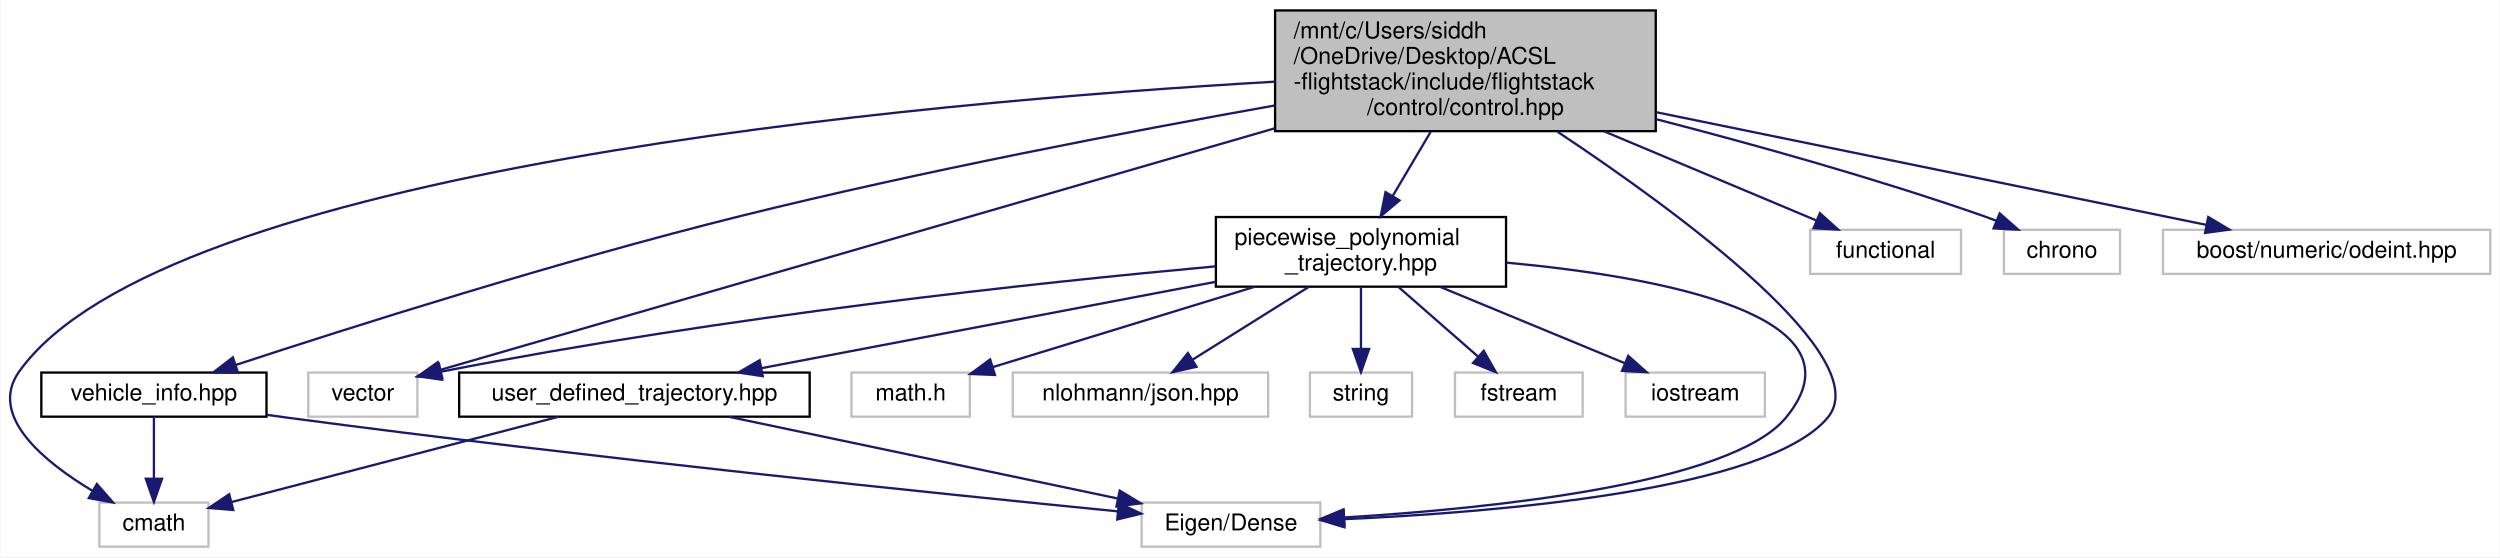
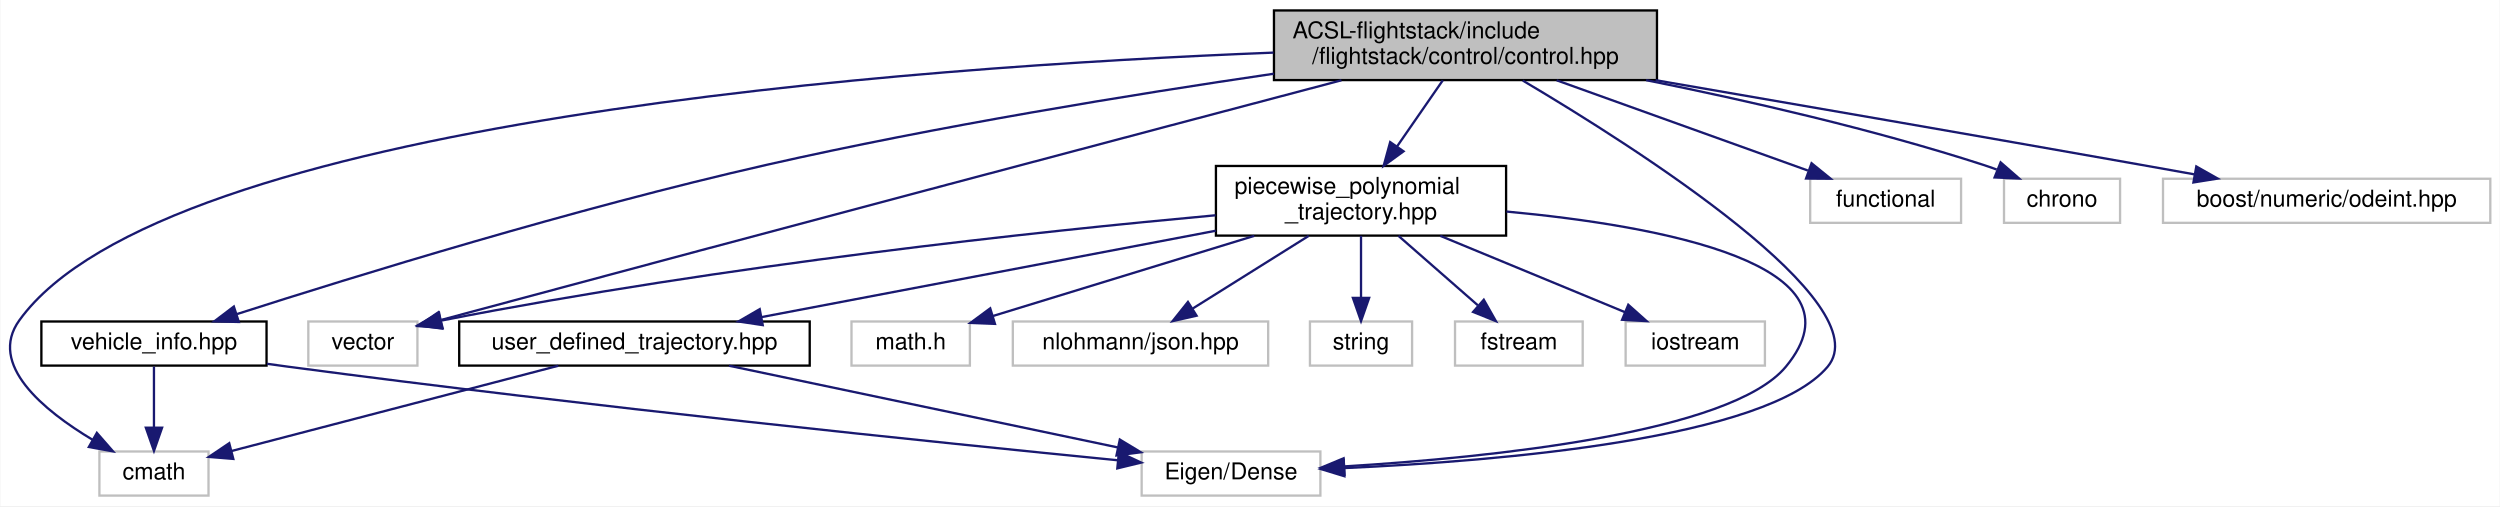
- <svg xmlns="http://www.w3.org/2000/svg" xmlns:xlink="http://www.w3.org/1999/xlink" width="1077pt" height="240pt" viewBox="0.00 0.00 1076.61 240.00">
-   <g id="graph0" class="graph" transform="scale(1 1) rotate(0) translate(4 236)">
-     <polygon fill="white" stroke="transparent" points="-4,4 -4,-236 1072.61,-236 1072.61,4 -4,4" />
+ <svg xmlns="http://www.w3.org/2000/svg" xmlns:xlink="http://www.w3.org/1999/xlink" width="1077pt" height="218pt" viewBox="0.00 0.00 1076.65 218.00">
+   <g id="graph0" class="graph" transform="scale(1 1) rotate(0) translate(4 214)">
+     <polygon fill="white" stroke="transparent" points="-4,4 -4,-214 1072.65,-214 1072.65,4 -4,4" />
    <g id="node1" class="node">
      <g id="a_node1">
        <a xlink:title="General class that contains common members used by most of the control algorithms.">
-           <polygon fill="#bfbfbf" stroke="black" points="545.11,-179.5 545.11,-231.5 709.11,-231.5 709.11,-179.5 545.11,-179.5" />
-           <text text-anchor="start" x="553.11" y="-219.5" font-family="Helvetica,sans-Serif" font-size="10.00">/mnt/c/Users/siddh</text>
-           <text text-anchor="start" x="553.11" y="-208.5" font-family="Helvetica,sans-Serif" font-size="10.00">/OneDrive/Desktop/ACSL</text>
-           <text text-anchor="start" x="553.11" y="-197.5" font-family="Helvetica,sans-Serif" font-size="10.00">-flightstack/include/flightstack</text>
-           <text text-anchor="middle" x="627.11" y="-186.5" font-family="Helvetica,sans-Serif" font-size="10.00">/control/control.hpp</text>
+           <polygon fill="#bfbfbf" stroke="black" points="544.65,-179.5 544.65,-209.5 709.65,-209.5 709.65,-179.5 544.65,-179.5" />
+           <text text-anchor="start" x="552.65" y="-197.5" font-family="Helvetica,sans-Serif" font-size="10.00">ACSL-flightstack/include</text>
+           <text text-anchor="middle" x="627.15" y="-186.5" font-family="Helvetica,sans-Serif" font-size="10.00">/flightstack/control/control.hpp</text>
        </a>
      </g>
    </g>
    <g id="node2" class="node">
      <g id="a_node2">
        <a xlink:title=" ">
-           <polygon fill="white" stroke="#bfbfbf" points="38.61,-0.5 38.61,-19.5 85.61,-19.5 85.61,-0.5 38.61,-0.5" />
-           <text text-anchor="middle" x="62.11" y="-7.5" font-family="Helvetica,sans-Serif" font-size="10.00">cmath</text>
+           <polygon fill="white" stroke="#bfbfbf" points="38.65,-0.5 38.65,-19.5 85.65,-19.5 85.65,-0.5 38.65,-0.5" />
+           <text text-anchor="middle" x="62.15" y="-7.5" font-family="Helvetica,sans-Serif" font-size="10.00">cmath</text>
        </a>
      </g>
    </g>
    <g id="edge1" class="edge">
-       <path fill="none" stroke="midnightblue" d="M544.94,-200.81C390.36,-191.88 66.19,-162.97 4.11,-76 -9.5,-56.94 14.59,-37.15 35.74,-24.49" />
-       <polygon fill="midnightblue" stroke="midnightblue" points="37.53,-27.5 44.51,-19.52 34.08,-21.41 37.53,-27.5" />
+       <path fill="none" stroke="midnightblue" d="M544.42,-191.33C389.65,-185.25 66.34,-162.28 4.15,-76 -9.54,-57 14.56,-37.2 35.74,-24.52" />
+       <polygon fill="midnightblue" stroke="midnightblue" points="37.55,-27.52 44.52,-19.55 34.09,-21.43 37.55,-27.52" />
    </g>
    <g id="node3" class="node">
      <g id="a_node3">
        <a xlink:title=" ">
-           <polygon fill="white" stroke="#bfbfbf" points="128.61,-56.5 128.61,-75.5 175.61,-75.5 175.61,-56.5 128.61,-56.5" />
-           <text text-anchor="middle" x="152.11" y="-63.5" font-family="Helvetica,sans-Serif" font-size="10.00">vector</text>
+           <polygon fill="white" stroke="#bfbfbf" points="128.65,-56.5 128.65,-75.5 175.65,-75.5 175.65,-56.5 128.65,-56.5" />
+           <text text-anchor="middle" x="152.15" y="-63.5" font-family="Helvetica,sans-Serif" font-size="10.00">vector</text>
        </a>
      </g>
    </g>
    <g id="edge2" class="edge">
-       <path fill="none" stroke="midnightblue" d="M544.91,-180.71C438.91,-150.02 259.4,-98.06 185.46,-76.65" />
-       <polygon fill="midnightblue" stroke="midnightblue" points="186.33,-73.26 175.75,-73.84 184.38,-79.98 186.33,-73.26" />
+       <path fill="none" stroke="midnightblue" d="M573.71,-179.41C492.45,-157.96 332.65,-115.68 186.03,-76.22" />
+       <polygon fill="midnightblue" stroke="midnightblue" points="186.51,-72.73 175.94,-73.51 184.69,-79.49 186.51,-72.73" />
    </g>
    <g id="node4" class="node">
      <g id="a_node4">
        <a xlink:title=" ">
-           <polygon fill="white" stroke="#bfbfbf" points="775.61,-118 775.61,-137 840.61,-137 840.61,-118 775.61,-118" />
-           <text text-anchor="middle" x="808.11" y="-125" font-family="Helvetica,sans-Serif" font-size="10.00">functional</text>
+           <polygon fill="white" stroke="#bfbfbf" points="775.65,-118 775.65,-137 840.65,-137 840.65,-118 775.65,-118" />
+           <text text-anchor="middle" x="808.15" y="-125" font-family="Helvetica,sans-Serif" font-size="10.00">functional</text>
        </a>
      </g>
    </g>
    <g id="edge3" class="edge">
-       <path fill="none" stroke="midnightblue" d="M686.88,-179.4C717.6,-166.5 753.69,-151.35 778.46,-140.95" />
-       <polygon fill="midnightblue" stroke="midnightblue" points="779.82,-144.18 787.68,-137.08 777.11,-137.72 779.82,-144.18" />
+       <path fill="none" stroke="midnightblue" d="M666.43,-179.4C698.75,-167.79 744.07,-151.51 774.68,-140.52" />
+       <polygon fill="midnightblue" stroke="midnightblue" points="776.24,-143.68 784.46,-137.01 773.87,-137.09 776.24,-143.68" />
    </g>
    <g id="node5" class="node">
      <g id="a_node5">
        <a xlink:title=" ">
-           <polygon fill="white" stroke="#bfbfbf" points="859.11,-118 859.11,-137 909.11,-137 909.11,-118 859.11,-118" />
-           <text text-anchor="middle" x="884.11" y="-125" font-family="Helvetica,sans-Serif" font-size="10.00">chrono</text>
+           <polygon fill="white" stroke="#bfbfbf" points="859.15,-118 859.15,-137 909.15,-137 909.15,-118 859.15,-118" />
+           <text text-anchor="middle" x="884.15" y="-125" font-family="Helvetica,sans-Serif" font-size="10.00">chrono</text>
        </a>
      </g>
    </g>
    <g id="edge4" class="edge">
-       <path fill="none" stroke="midnightblue" d="M709.21,-184.67C751.69,-173.7 804.14,-159.06 850.11,-143 851.97,-142.35 853.88,-141.65 855.79,-140.91" />
-       <polygon fill="midnightblue" stroke="midnightblue" points="857.27,-144.09 865.23,-137.08 854.64,-137.6 857.27,-144.09" />
+       <path fill="none" stroke="midnightblue" d="M704.97,-179.47C748.23,-170.77 802.75,-158.34 850.15,-143 852.08,-142.38 854.04,-141.69 856.01,-140.96" />
+       <polygon fill="midnightblue" stroke="midnightblue" points="857.69,-144.06 865.68,-137.09 855.09,-137.56 857.69,-144.06" />
    </g>
    <g id="node6" class="node">
      <g id="a_node6">
        <a xlink:title=" ">
-           <polygon fill="white" stroke="#bfbfbf" points="487.61,-0.5 487.61,-19.5 564.61,-19.5 564.61,-0.5 487.61,-0.5" />
-           <text text-anchor="middle" x="526.11" y="-7.5" font-family="Helvetica,sans-Serif" font-size="10.00">Eigen/Dense</text>
+           <polygon fill="white" stroke="#bfbfbf" points="487.65,-0.5 487.65,-19.5 564.65,-19.5 564.65,-0.5 487.65,-0.5" />
+           <text text-anchor="middle" x="526.15" y="-7.5" font-family="Helvetica,sans-Serif" font-size="10.00">Eigen/Dense</text>
        </a>
      </g>
    </g>
    <g id="edge5" class="edge">
-       <path fill="none" stroke="midnightblue" d="M666.8,-179.23C719.79,-144.02 804.64,-81.62 783.11,-56 757.08,-25.01 642.17,-15.36 575.15,-12.36" />
-       <polygon fill="midnightblue" stroke="midnightblue" points="574.96,-8.84 564.82,-11.93 574.67,-15.84 574.96,-8.84" />
+       <path fill="none" stroke="midnightblue" d="M651.84,-179.29C701.32,-149.97 806.03,-83.23 783.15,-56 757.12,-25.01 642.22,-15.36 575.19,-12.36" />
+       <polygon fill="midnightblue" stroke="midnightblue" points="575,-8.84 564.86,-11.93 574.71,-15.84 575,-8.84" />
    </g>
    <g id="node7" class="node">
      <g id="a_node7">
        <a xlink:title=" ">
-           <polygon fill="white" stroke="#bfbfbf" points="927.61,-118 927.61,-137 1068.61,-137 1068.61,-118 927.61,-118" />
-           <text text-anchor="middle" x="998.11" y="-125" font-family="Helvetica,sans-Serif" font-size="10.00">boost/numeric/odeint.hpp</text>
+           <polygon fill="white" stroke="#bfbfbf" points="927.65,-118 927.65,-137 1068.65,-137 1068.65,-118 927.65,-118" />
+           <text text-anchor="middle" x="998.15" y="-125" font-family="Helvetica,sans-Serif" font-size="10.00">boost/numeric/odeint.hpp</text>
        </a>
      </g>
    </g>
    <g id="edge6" class="edge">
-       <path fill="none" stroke="midnightblue" d="M709.45,-187.63C781.84,-172.8 884.97,-151.68 946.37,-139.1" />
-       <polygon fill="midnightblue" stroke="midnightblue" points="947.12,-142.52 956.22,-137.08 945.72,-135.66 947.12,-142.52" />
+       <path fill="none" stroke="midnightblue" d="M709.03,-179.46C767.35,-169.42 847.6,-155.52 918.15,-143 925.59,-141.68 933.42,-140.28 941.15,-138.89" />
+       <polygon fill="midnightblue" stroke="midnightblue" points="941.99,-142.29 951.21,-137.07 940.75,-135.4 941.99,-142.29" />
    </g>
    <g id="node8" class="node">
      <g id="a_node8">
        <a xlink:href="vehicle__info_8hpp.html" target="_top" xlink:title="Vehicle properties such as mass, intertia matrix, motor thrust curves, etc.">
-           <polygon fill="white" stroke="black" points="13.61,-56.5 13.61,-75.5 110.61,-75.5 110.61,-56.5 13.61,-56.5" />
-           <text text-anchor="middle" x="62.11" y="-63.5" font-family="Helvetica,sans-Serif" font-size="10.00">vehicle_info.hpp</text>
+           <polygon fill="white" stroke="black" points="13.65,-56.5 13.65,-75.5 110.65,-75.5 110.65,-56.5 13.65,-56.5" />
+           <text text-anchor="middle" x="62.15" y="-63.5" font-family="Helvetica,sans-Serif" font-size="10.00">vehicle_info.hpp</text>
        </a>
      </g>
    </g>
    <g id="edge7" class="edge">
-       <path fill="none" stroke="midnightblue" d="M544.84,-190.54C481.65,-179.27 392.41,-162.18 315.11,-143 236.57,-123.51 146.1,-94.78 97.47,-78.81" />
-       <polygon fill="midnightblue" stroke="midnightblue" points="98.33,-75.41 87.74,-75.6 96.14,-82.06 98.33,-75.41" />
+       <path fill="none" stroke="midnightblue" d="M544.58,-182.24C483.82,-173.33 399.4,-159.63 326.15,-143 243.48,-124.23 148.33,-94.88 97.9,-78.7" />
+       <polygon fill="midnightblue" stroke="midnightblue" points="98.72,-75.29 88.13,-75.55 96.57,-81.95 98.72,-75.29" />
    </g>
    <g id="node9" class="node">
      <g id="a_node9">
        <a xlink:href="piecewise__polynomial__trajectory_8hpp.html" target="_top" xlink:title="Piecewise polynomial minimu-jerk trajectory computed offline through a MATLAB script.">
-           <polygon fill="white" stroke="black" points="519.61,-112.5 519.61,-142.5 644.61,-142.5 644.61,-112.5 519.61,-112.5" />
-           <text text-anchor="start" x="527.61" y="-130.5" font-family="Helvetica,sans-Serif" font-size="10.00">piecewise_polynomial</text>
-           <text text-anchor="middle" x="582.11" y="-119.5" font-family="Helvetica,sans-Serif" font-size="10.00">_trajectory.hpp</text>
+           <polygon fill="white" stroke="black" points="519.65,-112.5 519.65,-142.5 644.65,-142.5 644.65,-112.5 519.65,-112.5" />
+           <text text-anchor="start" x="527.65" y="-130.5" font-family="Helvetica,sans-Serif" font-size="10.00">piecewise_polynomial</text>
+           <text text-anchor="middle" x="582.15" y="-119.5" font-family="Helvetica,sans-Serif" font-size="10.00">_trajectory.hpp</text>
        </a>
      </g>
    </g>
    <g id="edge10" class="edge">
-       <path fill="none" stroke="midnightblue" d="M612.13,-179.19C606.87,-170.31 600.99,-160.39 595.84,-151.69" />
-       <polygon fill="midnightblue" stroke="midnightblue" points="598.71,-149.67 590.6,-142.85 592.69,-153.23 598.71,-149.67" />
+       <path fill="none" stroke="midnightblue" d="M617.39,-179.4C611.61,-171.05 604.16,-160.29 597.6,-150.81" />
+       <polygon fill="midnightblue" stroke="midnightblue" points="600.47,-148.81 591.9,-142.58 594.71,-152.79 600.47,-148.81" />
    </g>
    <g id="edge8" class="edge">
-       <path fill="none" stroke="midnightblue" d="M62.11,-56.08C62.11,-49.01 62.11,-38.86 62.11,-29.99" />
-       <polygon fill="midnightblue" stroke="midnightblue" points="65.61,-29.75 62.11,-19.75 58.61,-29.75 65.61,-29.75" />
+       <path fill="none" stroke="midnightblue" d="M62.15,-56.08C62.15,-49.01 62.15,-38.86 62.15,-29.99" />
+       <polygon fill="midnightblue" stroke="midnightblue" points="65.65,-29.75 62.15,-19.75 58.65,-29.75 65.65,-29.75" />
    </g>
    <g id="edge9" class="edge">
-       <path fill="none" stroke="midnightblue" d="M110.82,-57.28C113.96,-56.83 117.08,-56.4 120.11,-56 248.69,-38.91 400.78,-23.27 477.15,-15.73" />
-       <polygon fill="midnightblue" stroke="midnightblue" points="477.81,-19.18 487.42,-14.72 477.12,-12.22 477.81,-19.18" />
+       <path fill="none" stroke="midnightblue" d="M110.87,-57.28C114.01,-56.83 117.12,-56.4 120.15,-56 248.73,-38.91 400.82,-23.27 477.19,-15.73" />
+       <polygon fill="midnightblue" stroke="midnightblue" points="477.85,-19.18 487.46,-14.72 477.16,-12.22 477.85,-19.18" />
    </g>
    <g id="edge11" class="edge">
-       <path fill="none" stroke="midnightblue" d="M519.45,-121.26C442.91,-114.25 309.42,-100.06 185.83,-75.88" />
-       <polygon fill="midnightblue" stroke="midnightblue" points="186.3,-72.4 175.81,-73.89 184.94,-79.27 186.3,-72.4" />
+       <path fill="none" stroke="midnightblue" d="M519.49,-121.26C442.95,-114.25 309.46,-100.06 185.87,-75.88" />
+       <polygon fill="midnightblue" stroke="midnightblue" points="186.34,-72.4 175.85,-73.89 184.98,-79.27 186.34,-72.4" />
    </g>
    <g id="edge16" class="edge">
-       <path fill="none" stroke="midnightblue" d="M644.76,-122.87C711.13,-116.68 801.68,-100.09 765.11,-56 741.43,-27.45 637.66,-16.89 574.9,-13.08" />
-       <polygon fill="midnightblue" stroke="midnightblue" points="575,-9.58 564.82,-12.5 574.6,-16.57 575,-9.58" />
+       <path fill="none" stroke="midnightblue" d="M644.81,-122.87C711.18,-116.68 801.72,-100.09 765.15,-56 741.47,-27.45 637.7,-16.89 574.94,-13.08" />
+       <polygon fill="midnightblue" stroke="midnightblue" points="575.04,-9.58 564.86,-12.5 574.64,-16.57 575.04,-9.58" />
    </g>
    <g id="node10" class="node">
      <g id="a_node10">
        <a xlink:title=" ">
-           <polygon fill="white" stroke="#bfbfbf" points="560.11,-56.5 560.11,-75.5 604.11,-75.5 604.11,-56.5 560.11,-56.5" />
-           <text text-anchor="middle" x="582.11" y="-63.5" font-family="Helvetica,sans-Serif" font-size="10.00">string</text>
+           <polygon fill="white" stroke="#bfbfbf" points="560.15,-56.5 560.15,-75.5 604.15,-75.5 604.15,-56.5 560.15,-56.5" />
+           <text text-anchor="middle" x="582.15" y="-63.5" font-family="Helvetica,sans-Serif" font-size="10.00">string</text>
        </a>
      </g>
    </g>
    <g id="edge12" class="edge">
-       <path fill="none" stroke="midnightblue" d="M582.11,-112.4C582.11,-104.47 582.11,-94.46 582.11,-85.86" />
-       <polygon fill="midnightblue" stroke="midnightblue" points="585.61,-85.66 582.11,-75.66 578.61,-85.66 585.61,-85.66" />
+       <path fill="none" stroke="midnightblue" d="M582.15,-112.4C582.15,-104.47 582.15,-94.46 582.15,-85.86" />
+       <polygon fill="midnightblue" stroke="midnightblue" points="585.65,-85.66 582.15,-75.66 578.65,-85.66 585.65,-85.66" />
    </g>
    <g id="node11" class="node">
      <g id="a_node11">
        <a xlink:title=" ">
-           <polygon fill="white" stroke="#bfbfbf" points="622.61,-56.5 622.61,-75.5 677.61,-75.5 677.61,-56.5 622.61,-56.5" />
-           <text text-anchor="middle" x="650.11" y="-63.5" font-family="Helvetica,sans-Serif" font-size="10.00">fstream</text>
+           <polygon fill="white" stroke="#bfbfbf" points="622.65,-56.5 622.65,-75.5 677.65,-75.5 677.65,-56.5 622.65,-56.5" />
+           <text text-anchor="middle" x="650.15" y="-63.5" font-family="Helvetica,sans-Serif" font-size="10.00">fstream</text>
        </a>
      </g>
    </g>
    <g id="edge13" class="edge">
-       <path fill="none" stroke="midnightblue" d="M598.23,-112.4C608.51,-103.4 621.86,-91.72 632.44,-82.47" />
-       <polygon fill="midnightblue" stroke="midnightblue" points="635,-84.88 640.22,-75.66 630.39,-79.61 635,-84.88" />
+       <path fill="none" stroke="midnightblue" d="M598.27,-112.4C608.56,-103.4 621.9,-91.72 632.48,-82.47" />
+       <polygon fill="midnightblue" stroke="midnightblue" points="635.04,-84.88 640.26,-75.66 630.43,-79.61 635.04,-84.88" />
    </g>
    <g id="node12" class="node">
      <g id="a_node12">
        <a xlink:title=" ">
-           <polygon fill="white" stroke="#bfbfbf" points="696.11,-56.5 696.11,-75.5 756.11,-75.5 756.11,-56.5 696.11,-56.5" />
-           <text text-anchor="middle" x="726.11" y="-63.5" font-family="Helvetica,sans-Serif" font-size="10.00">iostream</text>
+           <polygon fill="white" stroke="#bfbfbf" points="696.15,-56.5 696.15,-75.5 756.15,-75.5 756.15,-56.5 696.15,-56.5" />
+           <text text-anchor="middle" x="726.15" y="-63.5" font-family="Helvetica,sans-Serif" font-size="10.00">iostream</text>
        </a>
      </g>
    </g>
    <g id="edge14" class="edge">
-       <path fill="none" stroke="midnightblue" d="M616.24,-112.4C640.4,-102.42 672.51,-89.15 695.78,-79.53" />
-       <polygon fill="midnightblue" stroke="midnightblue" points="697.25,-82.71 705.16,-75.66 694.58,-76.24 697.25,-82.71" />
+       <path fill="none" stroke="midnightblue" d="M616.28,-112.4C640.44,-102.42 672.55,-89.15 695.82,-79.53" />
+       <polygon fill="midnightblue" stroke="midnightblue" points="697.29,-82.71 705.2,-75.66 694.62,-76.24 697.29,-82.71" />
    </g>
    <g id="node13" class="node">
      <g id="a_node13">
        <a xlink:title=" ">
-           <polygon fill="white" stroke="#bfbfbf" points="362.61,-56.5 362.61,-75.5 413.61,-75.5 413.61,-56.5 362.61,-56.5" />
-           <text text-anchor="middle" x="388.11" y="-63.5" font-family="Helvetica,sans-Serif" font-size="10.00">math.h</text>
+           <polygon fill="white" stroke="#bfbfbf" points="362.65,-56.5 362.65,-75.5 413.65,-75.5 413.65,-56.5 362.65,-56.5" />
+           <text text-anchor="middle" x="388.15" y="-63.5" font-family="Helvetica,sans-Serif" font-size="10.00">math.h</text>
        </a>
      </g>
    </g>
    <g id="edge15" class="edge">
-       <path fill="none" stroke="midnightblue" d="M536.14,-112.4C501.66,-101.83 455.16,-87.56 423.54,-77.87" />
-       <polygon fill="midnightblue" stroke="midnightblue" points="424.42,-74.47 413.83,-74.89 422.36,-81.17 424.42,-74.47" />
+       <path fill="none" stroke="midnightblue" d="M536.18,-112.4C501.7,-101.83 455.2,-87.56 423.58,-77.87" />
+       <polygon fill="midnightblue" stroke="midnightblue" points="424.46,-74.47 413.87,-74.89 422.41,-81.17 424.46,-74.47" />
    </g>
    <g id="node14" class="node">
      <g id="a_node14">
        <a xlink:title=" ">
-           <polygon fill="white" stroke="#bfbfbf" points="432.11,-56.5 432.11,-75.5 542.11,-75.5 542.11,-56.5 432.11,-56.5" />
-           <text text-anchor="middle" x="487.11" y="-63.5" font-family="Helvetica,sans-Serif" font-size="10.00">nlohmann/json.hpp</text>
+           <polygon fill="white" stroke="#bfbfbf" points="432.15,-56.5 432.15,-75.5 542.15,-75.5 542.15,-56.5 432.15,-56.5" />
+           <text text-anchor="middle" x="487.15" y="-63.5" font-family="Helvetica,sans-Serif" font-size="10.00">nlohmann/json.hpp</text>
        </a>
      </g>
    </g>
    <g id="edge17" class="edge">
-       <path fill="none" stroke="midnightblue" d="M559.6,-112.4C544.51,-102.95 524.73,-90.56 509.64,-81.11" />
-       <polygon fill="midnightblue" stroke="midnightblue" points="511.27,-78 500.93,-75.66 507.55,-83.93 511.27,-78" />
+       <path fill="none" stroke="midnightblue" d="M559.64,-112.4C544.55,-102.95 524.77,-90.56 509.68,-81.11" />
+       <polygon fill="midnightblue" stroke="midnightblue" points="511.31,-78 500.98,-75.66 507.59,-83.93 511.31,-78" />
    </g>
    <g id="node15" class="node">
      <g id="a_node15">
        <a xlink:href="user__defined__trajectory_8hpp.html" target="_top" xlink:title="Class that contains the common members that each type of user-defined trajectory class will inherit.">
-           <polygon fill="white" stroke="black" points="193.61,-56.5 193.61,-75.5 344.61,-75.5 344.61,-56.5 193.61,-56.5" />
-           <text text-anchor="middle" x="269.11" y="-63.5" font-family="Helvetica,sans-Serif" font-size="10.00">user_defined_trajectory.hpp</text>
+           <polygon fill="white" stroke="black" points="193.65,-56.5 193.65,-75.5 344.65,-75.5 344.65,-56.5 193.65,-56.5" />
+           <text text-anchor="middle" x="269.15" y="-63.5" font-family="Helvetica,sans-Serif" font-size="10.00">user_defined_trajectory.hpp</text>
        </a>
      </g>
    </g>
    <g id="edge18" class="edge">
-       <path fill="none" stroke="midnightblue" d="M519.52,-114.6C462.25,-103.72 378.36,-87.77 323.74,-77.38" />
-       <polygon fill="midnightblue" stroke="midnightblue" points="324.37,-73.94 313.89,-75.51 323.06,-80.82 324.37,-73.94" />
+       <path fill="none" stroke="midnightblue" d="M519.57,-114.6C462.29,-103.72 378.4,-87.77 323.78,-77.38" />
+       <polygon fill="midnightblue" stroke="midnightblue" points="324.41,-73.94 313.93,-75.51 323.11,-80.82 324.41,-73.94" />
    </g>
    <g id="edge19" class="edge">
-       <path fill="none" stroke="midnightblue" d="M236.31,-56.44C197.8,-46.4 134.27,-29.83 95.51,-19.71" />
-       <polygon fill="midnightblue" stroke="midnightblue" points="96.3,-16.3 85.74,-17.16 94.54,-23.08 96.3,-16.3" />
+       <path fill="none" stroke="midnightblue" d="M236.35,-56.44C197.84,-46.4 134.32,-29.83 95.55,-19.71" />
+       <polygon fill="midnightblue" stroke="midnightblue" points="96.34,-16.3 85.79,-17.16 94.58,-23.08 96.34,-16.3" />
    </g>
    <g id="edge20" class="edge">
-       <path fill="none" stroke="midnightblue" d="M309.83,-56.44C355.29,-46.89 428.81,-31.44 477.31,-21.25" />
-       <polygon fill="midnightblue" stroke="midnightblue" points="478.19,-24.64 487.26,-19.16 476.76,-17.79 478.19,-24.64" />
+       <path fill="none" stroke="midnightblue" d="M309.88,-56.44C355.33,-46.89 428.86,-31.44 477.35,-21.25" />
+       <polygon fill="midnightblue" stroke="midnightblue" points="478.24,-24.64 487.3,-19.16 476.8,-17.79 478.24,-24.64" />
    </g>
  </g>
</svg>
